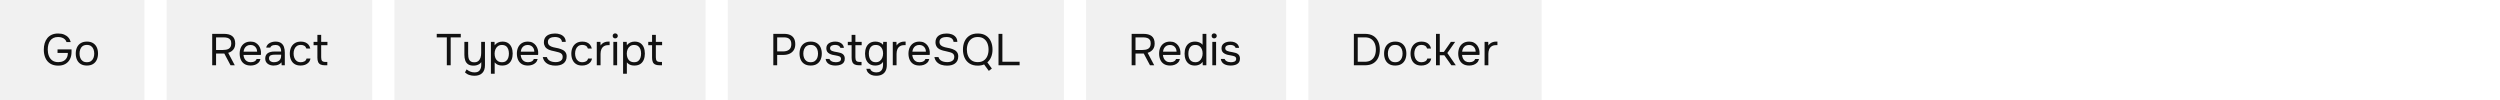
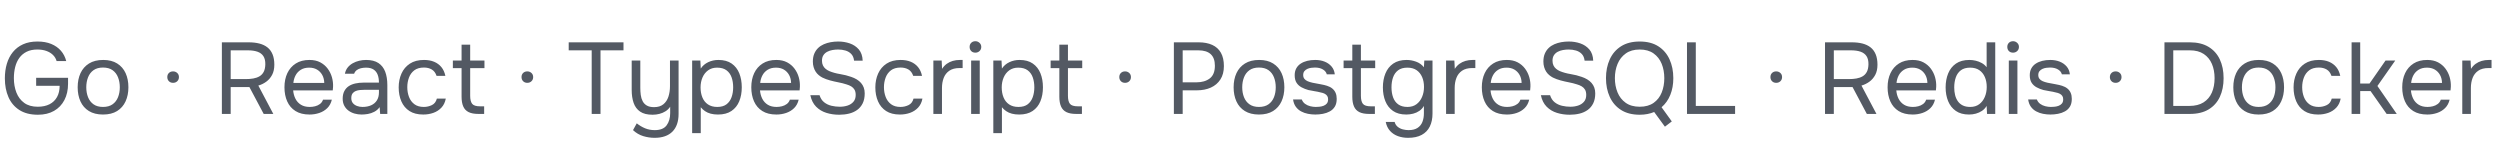
- <svg xmlns="http://www.w3.org/2000/svg" width="900" height="36" viewBox="0 0 900 36" role="img">
-   <rect x="0" width="52" height="36" fill="#F1F1F1" />
-   <path fill="#111111" d="M20.984 23.628Q19.224 23.628 18.064 22.884Q16.904 22.14 16.336 20.844Q15.768 19.548 15.768 17.884Q15.768 16.636 16.08 15.58Q16.392 14.524 17.032 13.732Q17.672 12.94 18.64 12.5Q19.608 12.06 20.92 12.06Q22.168 12.06 23.096 12.444Q24.024 12.828 24.624 13.516Q25.224 14.204 25.464 15.148H23.944Q23.784 14.588 23.368 14.18Q22.952 13.772 22.328 13.548Q21.704 13.324 20.904 13.324Q19.912 13.324 19.208 13.676Q18.504 14.028 18.056 14.644Q17.608 15.26 17.4 16.084Q17.192 16.908 17.192 17.852Q17.192 19.1 17.592 20.124Q17.992 21.148 18.824 21.756Q19.656 22.364 20.968 22.364Q22.056 22.364 22.824 21.972Q23.592 21.58 24.008 20.836Q24.424 20.092 24.424 19.052H20.712V17.788H25.752V18.732Q25.752 20.204 25.176 21.308Q24.6 22.412 23.536 23.02Q22.472 23.628 20.984 23.628ZM31.272 23.596Q29.944 23.596 29.048 23.044Q28.152 22.492 27.712 21.516Q27.272 20.54 27.272 19.292Q27.272 18.028 27.72 17.06Q28.168 16.092 29.064 15.532Q29.96 14.972 31.304 14.972Q32.632 14.972 33.52 15.532Q34.408 16.092 34.848 17.06Q35.288 18.028 35.288 19.292Q35.288 20.54 34.84 21.516Q34.392 22.492 33.504 23.044Q32.616 23.596 31.272 23.596ZM31.272 22.396Q32.2 22.396 32.784 21.98Q33.368 21.564 33.648 20.86Q33.928 20.156 33.928 19.292Q33.928 18.428 33.648 17.716Q33.368 17.004 32.784 16.588Q32.2 16.172 31.272 16.172Q30.36 16.172 29.776 16.588Q29.192 17.004 28.912 17.716Q28.632 18.428 28.632 19.292Q28.632 20.156 28.912 20.86Q29.192 21.564 29.776 21.98Q30.36 22.396 31.272 22.396Z" />
-   <rect x="60" width="74" height="36" fill="#F1F1F1" />
-   <path fill="#111111" d="M76.392 23.5V12.188H80.632Q81.576 12.188 82.32 12.38Q83.064 12.572 83.592 12.988Q84.12 13.404 84.4 14.084Q84.68 14.764 84.68 15.724Q84.68 16.668 84.328 17.332Q83.976 17.996 83.4 18.412Q82.824 18.828 82.152 19.02L84.52 23.5H83L80.744 19.26H77.784V23.5ZM77.784 17.996H80.184Q80.808 17.996 81.36 17.9Q81.912 17.804 82.336 17.556Q82.76 17.308 83 16.852Q83.24 16.396 83.256 15.676Q83.272 14.86 82.952 14.372Q82.632 13.884 82.008 13.668Q81.384 13.452 80.488 13.452H77.784ZM90.248 23.596Q88.904 23.596 88.024 23.044Q87.144 22.492 86.712 21.516Q86.28 20.54 86.28 19.292Q86.28 18.028 86.736 17.06Q87.192 16.092 88.072 15.532Q88.952 14.972 90.232 14.972Q91.224 14.972 91.936 15.348Q92.648 15.724 93.112 16.348Q93.576 16.972 93.784 17.716Q93.992 18.46 93.96 19.212Q93.944 19.356 93.936 19.5Q93.928 19.644 93.912 19.788H87.656Q87.72 20.524 88.024 21.116Q88.328 21.708 88.888 22.052Q89.448 22.396 90.28 22.396Q90.696 22.396 91.12 22.292Q91.544 22.188 91.888 21.932Q92.232 21.676 92.376 21.244H93.768Q93.576 22.06 93.048 22.58Q92.52 23.1 91.784 23.348Q91.048 23.596 90.248 23.596ZM92.568 18.604Q92.552 17.884 92.248 17.34Q91.944 16.796 91.424 16.492Q90.904 16.188 90.184 16.188Q89.4 16.188 88.864 16.524Q88.328 16.86 88.04 17.404Q87.752 17.948 87.688 18.604ZM98.472 23.596Q97.896 23.596 97.36 23.444Q96.824 23.292 96.4 22.98Q95.976 22.668 95.728 22.196Q95.48 21.724 95.48 21.1Q95.48 20.38 95.744 19.884Q96.008 19.388 96.456 19.1Q96.904 18.812 97.496 18.684Q98.088 18.556 98.728 18.556H101.208Q101.208 17.836 101.008 17.308Q100.808 16.78 100.36 16.484Q99.912 16.188 99.176 16.188Q98.728 16.188 98.344 16.284Q97.96 16.38 97.688 16.588Q97.416 16.796 97.288 17.148H95.832Q95.944 16.572 96.272 16.164Q96.6 15.756 97.072 15.492Q97.544 15.228 98.088 15.1Q98.632 14.972 99.176 14.972Q100.392 14.972 101.128 15.46Q101.864 15.948 102.2 16.836Q102.536 17.724 102.536 18.94V23.5H101.4L101.32 22.428Q100.968 22.908 100.472 23.164Q99.976 23.42 99.456 23.508Q98.936 23.596 98.472 23.596ZM98.6 22.396Q99.4 22.396 99.984 22.132Q100.568 21.868 100.888 21.356Q101.208 20.844 101.208 20.108V19.692H98.856Q98.568 19.692 98.216 19.724Q97.864 19.756 97.552 19.876Q97.24 19.996 97.04 20.26Q96.84 20.524 96.84 21.004Q96.84 21.484 97.088 21.788Q97.336 22.092 97.744 22.244Q98.152 22.396 98.6 22.396ZM108.2 23.596Q106.888 23.596 106.032 23.044Q105.176 22.492 104.752 21.516Q104.328 20.54 104.328 19.308Q104.328 18.108 104.768 17.124Q105.208 16.14 106.096 15.556Q106.984 14.972 108.328 14.972Q109.24 14.972 109.928 15.26Q110.616 15.548 111.072 16.1Q111.528 16.652 111.704 17.484H110.312Q110.072 16.78 109.552 16.476Q109.032 16.172 108.328 16.172Q107.368 16.172 106.792 16.612Q106.216 17.052 105.952 17.764Q105.688 18.476 105.688 19.276Q105.688 20.108 105.96 20.82Q106.232 21.532 106.808 21.964Q107.384 22.396 108.296 22.396Q108.968 22.396 109.568 22.108Q110.168 21.82 110.36 21.084H111.768Q111.608 21.948 111.08 22.508Q110.552 23.068 109.808 23.332Q109.064 23.596 108.2 23.596ZM116.92 23.5Q115.96 23.5 115.376 23.212Q114.792 22.924 114.528 22.316Q114.264 21.708 114.264 20.78V16.268H112.888V15.068H114.264V12.556H115.624V15.068H117.88V16.268H115.624V20.636Q115.624 21.5 115.936 21.9Q116.248 22.3 117.208 22.3H117.832V23.5Z" />
-   <rect x="142" width="112" height="36" fill="#F1F1F1" />
-   <path fill="#111111" d="M160.856 23.5V13.452H157.224V12.188H165.88V13.452H162.248V23.5ZM170.792 27.276Q169.88 27.276 168.992 27.004Q168.104 26.732 167.384 26.06L167.976 24.988Q168.6 25.484 169.296 25.772Q169.992 26.06 170.824 26.06Q172.136 26.06 172.696 25.3Q173.256 24.54 173.256 23.372V22.364Q172.968 22.796 172.528 23.076Q172.088 23.356 171.56 23.492Q171.032 23.628 170.472 23.628Q169.224 23.628 168.504 23.132Q167.784 22.636 167.48 21.756Q167.176 20.876 167.176 19.724V15.068H168.536V19.372Q168.536 19.948 168.608 20.5Q168.68 21.052 168.904 21.484Q169.128 21.916 169.56 22.172Q169.992 22.428 170.712 22.428Q171.624 22.428 172.176 21.98Q172.728 21.532 172.976 20.78Q173.224 20.028 173.224 19.116V15.068H174.584V23.5Q174.584 24.412 174.336 25.116Q174.088 25.82 173.608 26.3Q173.128 26.78 172.424 27.028Q171.72 27.276 170.792 27.276ZM176.728 26.54V15.068H178.024L178.088 16.332Q178.52 15.676 179.264 15.324Q180.008 14.972 180.872 14.972Q182.152 14.972 182.968 15.54Q183.784 16.108 184.176 17.084Q184.568 18.06 184.568 19.292Q184.568 20.524 184.168 21.5Q183.768 22.476 182.936 23.036Q182.104 23.596 180.808 23.596Q180.168 23.596 179.656 23.46Q179.144 23.324 178.76 23.06Q178.376 22.796 178.088 22.444V26.54ZM180.696 22.396Q181.624 22.396 182.168 21.972Q182.712 21.548 182.96 20.844Q183.208 20.14 183.208 19.292Q183.208 18.428 182.96 17.724Q182.712 17.02 182.152 16.604Q181.592 16.188 180.664 16.188Q179.832 16.188 179.248 16.612Q178.664 17.036 178.36 17.748Q178.056 18.46 178.056 19.308Q178.056 20.188 178.344 20.892Q178.632 21.596 179.224 21.996Q179.816 22.396 180.696 22.396ZM190.04 23.596Q188.696 23.596 187.816 23.044Q186.936 22.492 186.504 21.516Q186.072 20.54 186.072 19.292Q186.072 18.028 186.528 17.06Q186.984 16.092 187.864 15.532Q188.744 14.972 190.024 14.972Q191.016 14.972 191.728 15.348Q192.44 15.724 192.904 16.348Q193.368 16.972 193.576 17.716Q193.784 18.46 193.752 19.212Q193.736 19.356 193.728 19.5Q193.72 19.644 193.704 19.788H187.448Q187.512 20.524 187.816 21.116Q188.12 21.708 188.68 22.052Q189.24 22.396 190.072 22.396Q190.488 22.396 190.912 22.292Q191.336 22.188 191.68 21.932Q192.024 21.676 192.168 21.244H193.56Q193.368 22.06 192.84 22.58Q192.312 23.1 191.576 23.348Q190.84 23.596 190.04 23.596ZM192.36 18.604Q192.344 17.884 192.04 17.34Q191.736 16.796 191.216 16.492Q190.696 16.188 189.976 16.188Q189.192 16.188 188.656 16.524Q188.12 16.86 187.832 17.404Q187.544 17.948 187.48 18.604ZM199.96 23.628Q198.888 23.628 197.936 23.332Q196.984 23.036 196.312 22.356Q195.64 21.676 195.4 20.54H196.856Q197.08 21.26 197.584 21.66Q198.088 22.06 198.744 22.212Q199.4 22.364 200.056 22.364Q200.712 22.364 201.28 22.18Q201.848 21.996 202.208 21.58Q202.568 21.164 202.568 20.508Q202.568 19.996 202.384 19.676Q202.2 19.356 201.872 19.156Q201.544 18.956 201.096 18.828Q200.504 18.636 199.832 18.508Q199.16 18.38 198.512 18.204Q197.864 18.028 197.304 17.756Q197 17.596 196.72 17.364Q196.44 17.132 196.24 16.82Q196.04 16.508 195.92 16.108Q195.8 15.708 195.8 15.228Q195.8 14.508 196.024 13.98Q196.248 13.452 196.632 13.084Q197.016 12.716 197.528 12.492Q198.04 12.268 198.624 12.164Q199.208 12.06 199.8 12.06Q200.776 12.06 201.632 12.356Q202.488 12.652 203.056 13.308Q203.624 13.964 203.672 15.084H202.312Q202.232 14.412 201.864 14.028Q201.496 13.644 200.952 13.484Q200.408 13.324 199.8 13.324Q199.352 13.324 198.896 13.404Q198.44 13.484 198.064 13.684Q197.688 13.884 197.464 14.228Q197.24 14.572 197.24 15.1Q197.24 15.516 197.392 15.836Q197.544 16.156 197.808 16.372Q198.072 16.588 198.392 16.732Q199.16 17.052 200.096 17.204Q201.032 17.356 201.848 17.644Q202.328 17.804 202.728 18.044Q203.128 18.284 203.408 18.604Q203.688 18.924 203.84 19.332Q203.992 19.74 203.992 20.252Q203.992 21.18 203.672 21.828Q203.352 22.476 202.792 22.876Q202.232 23.276 201.504 23.452Q200.776 23.628 199.96 23.628ZM209.544 23.596Q208.232 23.596 207.376 23.044Q206.52 22.492 206.096 21.516Q205.672 20.54 205.672 19.308Q205.672 18.108 206.112 17.124Q206.552 16.14 207.44 15.556Q208.328 14.972 209.672 14.972Q210.584 14.972 211.272 15.26Q211.96 15.548 212.416 16.1Q212.872 16.652 213.048 17.484H211.656Q211.416 16.78 210.896 16.476Q210.376 16.172 209.672 16.172Q208.712 16.172 208.136 16.612Q207.56 17.052 207.296 17.764Q207.032 18.476 207.032 19.276Q207.032 20.108 207.304 20.82Q207.576 21.532 208.152 21.964Q208.728 22.396 209.64 22.396Q210.312 22.396 210.912 22.108Q211.512 21.82 211.704 21.084H213.112Q212.952 21.948 212.424 22.508Q211.896 23.068 211.152 23.332Q210.408 23.596 209.544 23.596ZM214.84 23.5V15.068H216.152L216.216 16.38Q216.536 15.884 216.96 15.58Q217.384 15.276 217.904 15.124Q218.424 14.972 219.032 14.972H219.464V16.252H218.968Q217.976 16.252 217.36 16.676Q216.744 17.1 216.472 17.812Q216.2 18.524 216.2 19.388V23.5ZM220.808 23.5V15.068H222.168V23.5ZM221.48 13.82Q221.064 13.82 220.816 13.564Q220.568 13.308 220.568 12.908Q220.568 12.508 220.824 12.26Q221.08 12.012 221.48 12.012Q221.848 12.012 222.128 12.268Q222.408 12.524 222.408 12.908Q222.408 13.308 222.136 13.564Q221.864 13.82 221.48 13.82ZM224.312 26.54V15.068H225.608L225.672 16.332Q226.104 15.676 226.848 15.324Q227.592 14.972 228.456 14.972Q229.736 14.972 230.552 15.54Q231.368 16.108 231.76 17.084Q232.152 18.06 232.152 19.292Q232.152 20.524 231.752 21.5Q231.352 22.476 230.52 23.036Q229.688 23.596 228.392 23.596Q227.752 23.596 227.24 23.46Q226.728 23.324 226.344 23.06Q225.96 22.796 225.672 22.444V26.54ZM228.28 22.396Q229.208 22.396 229.752 21.972Q230.296 21.548 230.544 20.844Q230.792 20.14 230.792 19.292Q230.792 18.428 230.544 17.724Q230.296 17.02 229.736 16.604Q229.176 16.188 228.248 16.188Q227.416 16.188 226.832 16.612Q226.248 17.036 225.944 17.748Q225.64 18.46 225.64 19.308Q225.64 20.188 225.928 20.892Q226.216 21.596 226.808 21.996Q227.4 22.396 228.28 22.396ZM237.4 23.5Q236.44 23.5 235.856 23.212Q235.272 22.924 235.008 22.316Q234.744 21.708 234.744 20.78V16.268H233.368V15.068H234.744V12.556H236.104V15.068H238.36V16.268H236.104V20.636Q236.104 21.5 236.416 21.9Q236.728 22.3 237.688 22.3H238.312V23.5Z" />
-   <rect x="262" width="121" height="36" fill="#F1F1F1" />
-   <path fill="#111111" d="M278.392 23.5V12.188H282.312Q283.56 12.188 284.456 12.596Q285.352 13.004 285.824 13.836Q286.296 14.668 286.296 15.948Q286.296 17.196 285.744 18.052Q285.192 18.908 284.232 19.34Q283.272 19.772 282.024 19.772H279.784V23.5ZM279.784 18.508H281.96Q283.256 18.508 284.064 17.892Q284.872 17.276 284.872 15.884Q284.872 14.668 284.216 14.06Q283.56 13.452 282.248 13.452H279.784ZM291.832 23.596Q290.504 23.596 289.608 23.044Q288.712 22.492 288.272 21.516Q287.832 20.54 287.832 19.292Q287.832 18.028 288.28 17.06Q288.728 16.092 289.624 15.532Q290.52 14.972 291.864 14.972Q293.192 14.972 294.08 15.532Q294.968 16.092 295.408 17.06Q295.848 18.028 295.848 19.292Q295.848 20.54 295.4 21.516Q294.952 22.492 294.064 23.044Q293.176 23.596 291.832 23.596ZM291.832 22.396Q292.76 22.396 293.344 21.98Q293.928 21.564 294.208 20.86Q294.488 20.156 294.488 19.292Q294.488 18.428 294.208 17.716Q293.928 17.004 293.344 16.588Q292.76 16.172 291.832 16.172Q290.92 16.172 290.336 16.588Q289.752 17.004 289.472 17.716Q289.192 18.428 289.192 19.292Q289.192 20.156 289.472 20.86Q289.752 21.564 290.336 21.98Q290.92 22.396 291.832 22.396ZM300.744 23.596Q300.168 23.596 299.584 23.484Q299 23.372 298.496 23.1Q297.992 22.828 297.656 22.364Q297.32 21.9 297.224 21.212H298.6Q298.76 21.644 299.12 21.908Q299.48 22.172 299.936 22.284Q300.392 22.396 300.808 22.396Q301.064 22.396 301.4 22.364Q301.736 22.332 302.048 22.212Q302.36 22.092 302.56 21.852Q302.76 21.612 302.76 21.18Q302.76 20.86 302.616 20.652Q302.472 20.444 302.216 20.308Q301.96 20.172 301.592 20.108Q301.112 19.98 300.616 19.908Q300.12 19.836 299.64 19.724Q299.064 19.564 298.568 19.3Q298.072 19.036 297.776 18.58Q297.48 18.124 297.48 17.388Q297.48 16.764 297.728 16.308Q297.976 15.852 298.424 15.556Q298.872 15.26 299.456 15.116Q300.04 14.972 300.712 14.972Q301.544 14.972 302.208 15.236Q302.872 15.5 303.304 16.004Q303.736 16.508 303.816 17.244H302.552Q302.44 16.78 301.944 16.476Q301.448 16.172 300.68 16.172Q300.424 16.172 300.104 16.212Q299.784 16.252 299.496 16.38Q299.208 16.508 299.016 16.74Q298.824 16.972 298.824 17.356Q298.824 17.708 299.008 17.948Q299.192 18.188 299.528 18.332Q299.864 18.476 300.296 18.572Q300.856 18.684 301.528 18.804Q302.2 18.924 302.584 19.052Q303.096 19.212 303.44 19.5Q303.784 19.788 303.952 20.188Q304.12 20.588 304.12 21.116Q304.12 21.868 303.824 22.348Q303.528 22.828 303.032 23.1Q302.536 23.372 301.936 23.484Q301.336 23.596 300.744 23.596ZM309.24 23.5Q308.28 23.5 307.696 23.212Q307.112 22.924 306.848 22.316Q306.584 21.708 306.584 20.78V16.268H305.208V15.068H306.584V12.556H307.944V15.068H310.2V16.268H307.944V20.636Q307.944 21.5 308.256 21.9Q308.568 22.3 309.528 22.3H310.152V23.5ZM315.4 27.276Q314.536 27.276 313.8 27.012Q313.064 26.748 312.552 26.188Q312.04 25.628 311.864 24.764H313.272Q313.4 25.244 313.752 25.532Q314.104 25.82 314.568 25.94Q315.032 26.06 315.48 26.06Q316.344 26.06 316.88 25.716Q317.416 25.372 317.656 24.772Q317.896 24.172 317.896 23.404V22.236Q317.624 22.716 317.176 23.02Q316.728 23.324 316.2 23.46Q315.672 23.596 315.112 23.596Q313.832 23.596 313.016 23.028Q312.2 22.46 311.808 21.492Q311.416 20.524 311.416 19.308Q311.416 18.092 311.816 17.108Q312.216 16.124 313.048 15.548Q313.88 14.972 315.176 14.972Q315.912 14.972 316.664 15.244Q317.416 15.516 317.896 16.124L317.96 15.068H319.256V23.436Q319.256 24.62 318.832 25.484Q318.408 26.348 317.552 26.812Q316.696 27.276 315.4 27.276ZM315.304 22.396Q316.152 22.396 316.728 21.964Q317.304 21.532 317.608 20.812Q317.912 20.092 317.912 19.244Q317.912 18.364 317.616 17.676Q317.32 16.988 316.744 16.588Q316.168 16.188 315.288 16.188Q314.376 16.188 313.824 16.604Q313.272 17.02 313.024 17.724Q312.776 18.428 312.776 19.292Q312.776 20.188 313.032 20.892Q313.288 21.596 313.848 21.996Q314.408 22.396 315.304 22.396ZM321.4 23.5V15.068H322.712L322.776 16.38Q323.096 15.884 323.52 15.58Q323.944 15.276 324.464 15.124Q324.984 14.972 325.592 14.972H326.024V16.252H325.528Q324.536 16.252 323.92 16.676Q323.304 17.1 323.032 17.812Q322.76 18.524 322.76 19.388V23.5ZM331.016 23.596Q329.672 23.596 328.792 23.044Q327.912 22.492 327.48 21.516Q327.048 20.54 327.048 19.292Q327.048 18.028 327.504 17.06Q327.96 16.092 328.84 15.532Q329.72 14.972 331 14.972Q331.992 14.972 332.704 15.348Q333.416 15.724 333.88 16.348Q334.344 16.972 334.552 17.716Q334.76 18.46 334.728 19.212Q334.712 19.356 334.704 19.5Q334.696 19.644 334.68 19.788H328.424Q328.488 20.524 328.792 21.116Q329.096 21.708 329.656 22.052Q330.216 22.396 331.048 22.396Q331.464 22.396 331.888 22.292Q332.312 22.188 332.656 21.932Q333 21.676 333.144 21.244H334.536Q334.344 22.06 333.816 22.58Q333.288 23.1 332.552 23.348Q331.816 23.596 331.016 23.596ZM333.336 18.604Q333.32 17.884 333.016 17.34Q332.712 16.796 332.192 16.492Q331.672 16.188 330.952 16.188Q330.168 16.188 329.632 16.524Q329.096 16.86 328.808 17.404Q328.52 17.948 328.456 18.604ZM340.936 23.628Q339.864 23.628 338.912 23.332Q337.96 23.036 337.288 22.356Q336.616 21.676 336.376 20.54H337.832Q338.056 21.26 338.56 21.66Q339.064 22.06 339.72 22.212Q340.376 22.364 341.032 22.364Q341.688 22.364 342.256 22.18Q342.824 21.996 343.184 21.58Q343.544 21.164 343.544 20.508Q343.544 19.996 343.36 19.676Q343.176 19.356 342.848 19.156Q342.52 18.956 342.072 18.828Q341.48 18.636 340.808 18.508Q340.136 18.38 339.488 18.204Q338.84 18.028 338.28 17.756Q337.976 17.596 337.696 17.364Q337.416 17.132 337.216 16.82Q337.016 16.508 336.896 16.108Q336.776 15.708 336.776 15.228Q336.776 14.508 337 13.98Q337.224 13.452 337.608 13.084Q337.992 12.716 338.504 12.492Q339.016 12.268 339.6 12.164Q340.184 12.06 340.776 12.06Q341.752 12.06 342.608 12.356Q343.464 12.652 344.032 13.308Q344.6 13.964 344.648 15.084H343.288Q343.208 14.412 342.84 14.028Q342.472 13.644 341.928 13.484Q341.384 13.324 340.776 13.324Q340.328 13.324 339.872 13.404Q339.416 13.484 339.04 13.684Q338.664 13.884 338.44 14.228Q338.216 14.572 338.216 15.1Q338.216 15.516 338.368 15.836Q338.52 16.156 338.784 16.372Q339.048 16.588 339.368 16.732Q340.136 17.052 341.072 17.204Q342.008 17.356 342.824 17.644Q343.304 17.804 343.704 18.044Q344.104 18.284 344.384 18.604Q344.664 18.924 344.816 19.332Q344.968 19.74 344.968 20.252Q344.968 21.18 344.648 21.828Q344.328 22.476 343.768 22.876Q343.208 23.276 342.48 23.452Q341.752 23.628 340.936 23.628ZM355.976 25.516 354.28 23.196Q353.784 23.404 353.216 23.516Q352.648 23.628 351.992 23.628Q350.232 23.628 349.048 22.876Q347.864 22.124 347.264 20.812Q346.664 19.5 346.664 17.852Q346.664 16.188 347.264 14.876Q347.864 13.564 349.048 12.812Q350.232 12.06 351.992 12.06Q353.752 12.06 354.928 12.812Q356.104 13.564 356.704 14.876Q357.304 16.188 357.304 17.852Q357.304 19.308 356.832 20.484Q356.36 21.66 355.448 22.444L357.064 24.684ZM351.992 22.364Q353.336 22.364 354.2 21.748Q355.064 21.132 355.472 20.108Q355.88 19.084 355.88 17.852Q355.88 16.604 355.464 15.58Q355.048 14.556 354.184 13.94Q353.32 13.324 351.992 13.324Q350.664 13.324 349.792 13.948Q348.92 14.572 348.496 15.596Q348.072 16.62 348.072 17.852Q348.072 19.068 348.488 20.092Q348.904 21.116 349.776 21.74Q350.648 22.364 351.992 22.364ZM359.464 23.5V12.188H360.856V22.236H367.064V23.5Z" />
-   <rect x="391" width="72" height="36" fill="#F1F1F1" />
-   <path fill="#111111" d="M407.392 23.5V12.188H411.632Q412.576 12.188 413.32 12.38Q414.064 12.572 414.592 12.988Q415.12 13.404 415.4 14.084Q415.68 14.764 415.68 15.724Q415.68 16.668 415.328 17.332Q414.976 17.996 414.4 18.412Q413.824 18.828 413.152 19.02L415.52 23.5H414L411.744 19.26H408.784V23.5ZM408.784 17.996H411.184Q411.808 17.996 412.36 17.9Q412.912 17.804 413.336 17.556Q413.76 17.308 414 16.852Q414.24 16.396 414.256 15.676Q414.272 14.86 413.952 14.372Q413.632 13.884 413.008 13.668Q412.384 13.452 411.488 13.452H408.784ZM421.248 23.596Q419.904 23.596 419.024 23.044Q418.144 22.492 417.712 21.516Q417.28 20.54 417.28 19.292Q417.28 18.028 417.736 17.06Q418.192 16.092 419.072 15.532Q419.952 14.972 421.232 14.972Q422.224 14.972 422.936 15.348Q423.648 15.724 424.112 16.348Q424.576 16.972 424.784 17.716Q424.992 18.46 424.96 19.212Q424.944 19.356 424.936 19.5Q424.928 19.644 424.912 19.788H418.656Q418.72 20.524 419.024 21.116Q419.328 21.708 419.888 22.052Q420.448 22.396 421.28 22.396Q421.696 22.396 422.12 22.292Q422.544 22.188 422.888 21.932Q423.232 21.676 423.376 21.244H424.768Q424.576 22.06 424.048 22.58Q423.52 23.1 422.784 23.348Q422.048 23.596 421.248 23.596ZM423.568 18.604Q423.552 17.884 423.248 17.34Q422.944 16.796 422.424 16.492Q421.904 16.188 421.184 16.188Q420.4 16.188 419.864 16.524Q419.328 16.86 419.04 17.404Q418.752 17.948 418.688 18.604ZM430.144 23.596Q428.88 23.596 428.064 23.028Q427.248 22.46 426.848 21.492Q426.448 20.524 426.448 19.308Q426.448 18.092 426.848 17.108Q427.248 16.124 428.08 15.548Q428.912 14.972 430.208 14.972Q430.704 14.972 431.208 15.092Q431.712 15.212 432.16 15.46Q432.608 15.708 432.928 16.124V12.188H434.288V23.5H432.992L432.928 22.236Q432.64 22.716 432.2 23.012Q431.76 23.308 431.232 23.452Q430.704 23.596 430.144 23.596ZM430.336 22.396Q431.184 22.396 431.76 21.964Q432.336 21.532 432.64 20.812Q432.944 20.092 432.944 19.244Q432.944 18.364 432.648 17.676Q432.352 16.988 431.776 16.588Q431.2 16.188 430.32 16.188Q429.408 16.188 428.856 16.604Q428.304 17.02 428.056 17.732Q427.808 18.444 427.808 19.324Q427.808 19.964 427.944 20.516Q428.08 21.068 428.376 21.492Q428.672 21.916 429.152 22.156Q429.632 22.396 430.336 22.396ZM436.432 23.5V15.068H437.792V23.5ZM437.104 13.82Q436.688 13.82 436.44 13.564Q436.192 13.308 436.192 12.908Q436.192 12.508 436.448 12.26Q436.704 12.012 437.104 12.012Q437.472 12.012 437.752 12.268Q438.032 12.524 438.032 12.908Q438.032 13.308 437.76 13.564Q437.488 13.82 437.104 13.82ZM443.008 23.596Q442.432 23.596 441.848 23.484Q441.264 23.372 440.76 23.1Q440.256 22.828 439.92 22.364Q439.584 21.9 439.488 21.212H440.864Q441.024 21.644 441.384 21.908Q441.744 22.172 442.2 22.284Q442.656 22.396 443.072 22.396Q443.328 22.396 443.664 22.364Q444 22.332 444.312 22.212Q444.624 22.092 444.824 21.852Q445.024 21.612 445.024 21.18Q445.024 20.86 444.88 20.652Q444.736 20.444 444.48 20.308Q444.224 20.172 443.856 20.108Q443.376 19.98 442.88 19.908Q442.384 19.836 441.904 19.724Q441.328 19.564 440.832 19.3Q440.336 19.036 440.04 18.58Q439.744 18.124 439.744 17.388Q439.744 16.764 439.992 16.308Q440.24 15.852 440.688 15.556Q441.136 15.26 441.72 15.116Q442.304 14.972 442.976 14.972Q443.808 14.972 444.472 15.236Q445.136 15.5 445.568 16.004Q446 16.508 446.08 17.244H444.816Q444.704 16.78 444.208 16.476Q443.712 16.172 442.944 16.172Q442.688 16.172 442.368 16.212Q442.048 16.252 441.76 16.38Q441.472 16.508 441.28 16.74Q441.088 16.972 441.088 17.356Q441.088 17.708 441.272 17.948Q441.456 18.188 441.792 18.332Q442.128 18.476 442.56 18.572Q443.12 18.684 443.792 18.804Q444.464 18.924 444.848 19.052Q445.36 19.212 445.704 19.5Q446.048 19.788 446.216 20.188Q446.384 20.588 446.384 21.116Q446.384 21.868 446.088 22.348Q445.792 22.828 445.296 23.1Q444.8 23.372 444.2 23.484Q443.6 23.596 443.008 23.596Z" />
-   <rect x="471" width="84" height="36" fill="#F1F1F1" />
-   <path fill="#111111" d="M487.392 23.5V12.188H491.408Q493.168 12.188 494.352 12.9Q495.536 13.612 496.136 14.884Q496.736 16.156 496.736 17.852Q496.736 19.532 496.144 20.804Q495.552 22.076 494.368 22.788Q493.184 23.5 491.408 23.5ZM488.784 22.236H491.312Q492.688 22.236 493.568 21.676Q494.448 21.116 494.88 20.132Q495.312 19.148 495.312 17.852Q495.312 16.588 494.888 15.596Q494.464 14.604 493.6 14.028Q492.736 13.452 491.392 13.452H488.784ZM502.272 23.596Q500.944 23.596 500.048 23.044Q499.152 22.492 498.712 21.516Q498.272 20.54 498.272 19.292Q498.272 18.028 498.72 17.06Q499.168 16.092 500.064 15.532Q500.96 14.972 502.304 14.972Q503.632 14.972 504.52 15.532Q505.408 16.092 505.848 17.06Q506.288 18.028 506.288 19.292Q506.288 20.54 505.84 21.516Q505.392 22.492 504.504 23.044Q503.616 23.596 502.272 23.596ZM502.272 22.396Q503.2 22.396 503.784 21.98Q504.368 21.564 504.648 20.86Q504.928 20.156 504.928 19.292Q504.928 18.428 504.648 17.716Q504.368 17.004 503.784 16.588Q503.2 16.172 502.272 16.172Q501.36 16.172 500.776 16.588Q500.192 17.004 499.912 17.716Q499.632 18.428 499.632 19.292Q499.632 20.156 499.912 20.86Q500.192 21.564 500.776 21.98Q501.36 22.396 502.272 22.396ZM511.664 23.596Q510.352 23.596 509.496 23.044Q508.64 22.492 508.216 21.516Q507.792 20.54 507.792 19.308Q507.792 18.108 508.232 17.124Q508.672 16.14 509.56 15.556Q510.448 14.972 511.792 14.972Q512.704 14.972 513.392 15.26Q514.08 15.548 514.536 16.1Q514.992 16.652 515.168 17.484H513.776Q513.536 16.78 513.016 16.476Q512.496 16.172 511.792 16.172Q510.832 16.172 510.256 16.612Q509.68 17.052 509.416 17.764Q509.152 18.476 509.152 19.276Q509.152 20.108 509.424 20.82Q509.696 21.532 510.272 21.964Q510.848 22.396 511.76 22.396Q512.432 22.396 513.032 22.108Q513.632 21.82 513.824 21.084H515.232Q515.072 21.948 514.544 22.508Q514.016 23.068 513.272 23.332Q512.528 23.596 511.664 23.596ZM516.96 23.5V12.188H518.32V18.7H519.792L522.32 15.068H523.856L521.04 19.084L524.096 23.5H522.496L519.952 19.884H518.32V23.5ZM528.928 23.596Q527.584 23.596 526.704 23.044Q525.824 22.492 525.392 21.516Q524.96 20.54 524.96 19.292Q524.96 18.028 525.416 17.06Q525.872 16.092 526.752 15.532Q527.632 14.972 528.912 14.972Q529.904 14.972 530.616 15.348Q531.328 15.724 531.792 16.348Q532.256 16.972 532.464 17.716Q532.672 18.46 532.64 19.212Q532.624 19.356 532.616 19.5Q532.608 19.644 532.592 19.788H526.336Q526.4 20.524 526.704 21.116Q527.008 21.708 527.568 22.052Q528.128 22.396 528.96 22.396Q529.376 22.396 529.8 22.292Q530.224 22.188 530.568 21.932Q530.912 21.676 531.056 21.244H532.448Q532.256 22.06 531.728 22.58Q531.2 23.1 530.464 23.348Q529.728 23.596 528.928 23.596ZM531.248 18.604Q531.232 17.884 530.928 17.34Q530.624 16.796 530.104 16.492Q529.584 16.188 528.864 16.188Q528.08 16.188 527.544 16.524Q527.008 16.86 526.72 17.404Q526.432 17.948 526.368 18.604ZM534.448 23.5V15.068H535.76L535.824 16.38Q536.144 15.884 536.568 15.58Q536.992 15.276 537.512 15.124Q538.032 14.972 538.64 14.972H539.072V16.252H538.576Q537.584 16.252 536.968 16.676Q536.352 17.1 536.08 17.812Q535.808 18.524 535.808 19.388V23.5Z" />
+ <svg xmlns="http://www.w3.org/2000/svg" width="395" height="24" viewBox="0 0 395 24" role="img">
+   <path fill="#535963" d="M5.984 18.128Q4.224 18.128 3.064 17.384Q1.904 16.64 1.336 15.344Q0.768 14.048 0.768 12.384Q0.768 11.136 1.08 10.08Q1.392 9.024 2.032 8.232Q2.672 7.44 3.64 7Q4.608 6.56 5.92 6.56Q7.168 6.56 8.096 6.944Q9.024 7.328 9.624 8.016Q10.224 8.704 10.464 9.648H8.944Q8.784 9.088 8.368 8.68Q7.952 8.272 7.328 8.048Q6.704 7.824 5.904 7.824Q4.912 7.824 4.208 8.176Q3.504 8.528 3.056 9.144Q2.608 9.76 2.4 10.584Q2.192 11.408 2.192 12.352Q2.192 13.6 2.592 14.624Q2.992 15.648 3.824 16.256Q4.656 16.864 5.968 16.864Q7.056 16.864 7.824 16.472Q8.592 16.08 9.008 15.336Q9.424 14.592 9.424 13.552H5.712V12.288H10.752V13.232Q10.752 14.704 10.176 15.808Q9.6 16.912 8.536 17.52Q7.472 18.128 5.984 18.128ZM16.272 18.096Q14.944 18.096 14.048 17.544Q13.152 16.992 12.712 16.016Q12.272 15.04 12.272 13.792Q12.272 12.528 12.72 11.56Q13.168 10.592 14.064 10.032Q14.96 9.472 16.304 9.472Q17.632 9.472 18.52 10.032Q19.408 10.592 19.848 11.56Q20.288 12.528 20.288 13.792Q20.288 15.04 19.84 16.016Q19.392 16.992 18.504 17.544Q17.616 18.096 16.272 18.096ZM16.272 16.896Q17.2 16.896 17.784 16.48Q18.368 16.064 18.648 15.36Q18.928 14.656 18.928 13.792Q18.928 12.928 18.648 12.216Q18.368 11.504 17.784 11.088Q17.2 10.672 16.272 10.672Q15.36 10.672 14.776 11.088Q14.192 11.504 13.912 12.216Q13.632 12.928 13.632 13.792Q13.632 14.656 13.912 15.36Q14.192 16.064 14.776 16.48Q15.36 16.896 16.272 16.896ZM27.344 13.088Q26.944 13.088 26.688 12.832Q26.432 12.576 26.432 12.176Q26.432 11.776 26.688 11.528Q26.944 11.28 27.344 11.28Q27.728 11.28 28 11.528Q28.272 11.776 28.272 12.176Q28.272 12.576 28.008 12.832Q27.744 13.088 27.344 13.088ZM35.056 18V6.688H39.296Q40.24 6.688 40.984 6.88Q41.728 7.072 42.256 7.488Q42.784 7.904 43.064 8.584Q43.344 9.264 43.344 10.224Q43.344 11.168 42.992 11.832Q42.64 12.496 42.064 12.912Q41.488 13.328 40.816 13.52L43.184 18H41.664L39.408 13.76H36.448V18ZM36.448 12.496H38.848Q39.472 12.496 40.024 12.4Q40.576 12.304 41 12.056Q41.424 11.808 41.664 11.352Q41.904 10.896 41.92 10.176Q41.936 9.36 41.616 8.872Q41.296 8.384 40.672 8.168Q40.048 7.952 39.152 7.952H36.448ZM48.912 18.096Q47.568 18.096 46.688 17.544Q45.808 16.992 45.376 16.016Q44.944 15.04 44.944 13.792Q44.944 12.528 45.4 11.56Q45.856 10.592 46.736 10.032Q47.616 9.472 48.896 9.472Q49.888 9.472 50.6 9.848Q51.312 10.224 51.776 10.848Q52.24 11.472 52.448 12.216Q52.656 12.96 52.624 13.712Q52.608 13.856 52.6 14Q52.592 14.144 52.576 14.288H46.32Q46.384 15.024 46.688 15.616Q46.992 16.208 47.552 16.552Q48.112 16.896 48.944 16.896Q49.36 16.896 49.784 16.792Q50.208 16.688 50.552 16.432Q50.896 16.176 51.04 15.744H52.432Q52.24 16.56 51.712 17.08Q51.184 17.6 50.448 17.848Q49.712 18.096 48.912 18.096ZM51.232 13.104Q51.216 12.384 50.912 11.84Q50.608 11.296 50.088 10.992Q49.568 10.688 48.848 10.688Q48.064 10.688 47.528 11.024Q46.992 11.36 46.704 11.904Q46.416 12.448 46.352 13.104ZM57.136 18.096Q56.56 18.096 56.024 17.944Q55.488 17.792 55.064 17.48Q54.64 17.168 54.392 16.696Q54.144 16.224 54.144 15.6Q54.144 14.88 54.408 14.384Q54.672 13.888 55.12 13.6Q55.568 13.312 56.16 13.184Q56.752 13.056 57.392 13.056H59.872Q59.872 12.336 59.672 11.808Q59.472 11.28 59.024 10.984Q58.576 10.688 57.84 10.688Q57.392 10.688 57.008 10.784Q56.624 10.88 56.352 11.088Q56.08 11.296 55.952 11.648H54.496Q54.608 11.072 54.936 10.664Q55.264 10.256 55.736 9.992Q56.208 9.728 56.752 9.6Q57.296 9.472 57.84 9.472Q59.056 9.472 59.792 9.96Q60.528 10.448 60.864 11.336Q61.2 12.224 61.2 13.44V18H60.064L59.984 16.928Q59.632 17.408 59.136 17.664Q58.64 17.92 58.12 18.008Q57.6 18.096 57.136 18.096ZM57.264 16.896Q58.064 16.896 58.648 16.632Q59.232 16.368 59.552 15.856Q59.872 15.344 59.872 14.608V14.192H57.52Q57.232 14.192 56.88 14.224Q56.528 14.256 56.216 14.376Q55.904 14.496 55.704 14.76Q55.504 15.024 55.504 15.504Q55.504 15.984 55.752 16.288Q56 16.592 56.408 16.744Q56.816 16.896 57.264 16.896ZM66.864 18.096Q65.552 18.096 64.696 17.544Q63.84 16.992 63.416 16.016Q62.992 15.04 62.992 13.808Q62.992 12.608 63.432 11.624Q63.872 10.64 64.76 10.056Q65.648 9.472 66.992 9.472Q67.904 9.472 68.592 9.76Q69.28 10.048 69.736 10.6Q70.192 11.152 70.368 11.984H68.976Q68.736 11.28 68.216 10.976Q67.696 10.672 66.992 10.672Q66.032 10.672 65.456 11.112Q64.88 11.552 64.616 12.264Q64.352 12.976 64.352 13.776Q64.352 14.608 64.624 15.32Q64.896 16.032 65.472 16.464Q66.048 16.896 66.96 16.896Q67.632 16.896 68.232 16.608Q68.832 16.32 69.024 15.584H70.432Q70.272 16.448 69.744 17.008Q69.216 17.568 68.472 17.832Q67.728 18.096 66.864 18.096ZM75.584 18Q74.624 18 74.04 17.712Q73.456 17.424 73.192 16.816Q72.928 16.208 72.928 15.28V10.768H71.552V9.568H72.928V7.056H74.288V9.568H76.544V10.768H74.288V15.136Q74.288 16 74.6 16.4Q74.912 16.8 75.872 16.8H76.496V18ZM83.312 13.088Q82.912 13.088 82.656 12.832Q82.4 12.576 82.4 12.176Q82.4 11.776 82.656 11.528Q82.912 11.28 83.312 11.28Q83.696 11.28 83.968 11.528Q84.24 11.776 84.24 12.176Q84.24 12.576 83.976 12.832Q83.712 13.088 83.312 13.088ZM93.488 18V7.952H89.856V6.688H98.512V7.952H94.88V18ZM103.424 21.776Q102.512 21.776 101.624 21.504Q100.736 21.232 100.016 20.56L100.608 19.488Q101.232 19.984 101.928 20.272Q102.624 20.56 103.456 20.56Q104.768 20.56 105.328 19.8Q105.888 19.04 105.888 17.872V16.864Q105.6 17.296 105.16 17.576Q104.72 17.856 104.192 17.992Q103.664 18.128 103.104 18.128Q101.856 18.128 101.136 17.632Q100.416 17.136 100.112 16.256Q99.808 15.376 99.808 14.224V9.568H101.168V13.872Q101.168 14.448 101.24 15Q101.312 15.552 101.536 15.984Q101.76 16.416 102.192 16.672Q102.624 16.928 103.344 16.928Q104.256 16.928 104.808 16.48Q105.36 16.032 105.608 15.28Q105.856 14.528 105.856 13.616V9.568H107.216V18Q107.216 18.912 106.968 19.616Q106.72 20.32 106.24 20.8Q105.76 21.28 105.056 21.528Q104.352 21.776 103.424 21.776ZM109.36 21.04V9.568H110.656L110.72 10.832Q111.152 10.176 111.896 9.824Q112.64 9.472 113.504 9.472Q114.784 9.472 115.6 10.04Q116.416 10.608 116.808 11.584Q117.2 12.56 117.2 13.792Q117.2 15.024 116.8 16Q116.4 16.976 115.568 17.536Q114.736 18.096 113.44 18.096Q112.8 18.096 112.288 17.96Q111.776 17.824 111.392 17.56Q111.008 17.296 110.72 16.944V21.04ZM113.328 16.896Q114.256 16.896 114.8 16.472Q115.344 16.048 115.592 15.344Q115.84 14.64 115.84 13.792Q115.84 12.928 115.592 12.224Q115.344 11.52 114.784 11.104Q114.224 10.688 113.296 10.688Q112.464 10.688 111.88 11.112Q111.296 11.536 110.992 12.248Q110.688 12.96 110.688 13.808Q110.688 14.688 110.976 15.392Q111.264 16.096 111.856 16.496Q112.448 16.896 113.328 16.896ZM122.672 18.096Q121.328 18.096 120.448 17.544Q119.568 16.992 119.136 16.016Q118.704 15.04 118.704 13.792Q118.704 12.528 119.16 11.56Q119.616 10.592 120.496 10.032Q121.376 9.472 122.656 9.472Q123.648 9.472 124.36 9.848Q125.072 10.224 125.536 10.848Q126 11.472 126.208 12.216Q126.416 12.96 126.384 13.712Q126.368 13.856 126.36 14Q126.352 14.144 126.336 14.288H120.08Q120.144 15.024 120.448 15.616Q120.752 16.208 121.312 16.552Q121.872 16.896 122.704 16.896Q123.12 16.896 123.544 16.792Q123.968 16.688 124.312 16.432Q124.656 16.176 124.8 15.744H126.192Q126 16.56 125.472 17.08Q124.944 17.6 124.208 17.848Q123.472 18.096 122.672 18.096ZM124.992 13.104Q124.976 12.384 124.672 11.84Q124.368 11.296 123.848 10.992Q123.328 10.688 122.608 10.688Q121.824 10.688 121.288 11.024Q120.752 11.36 120.464 11.904Q120.176 12.448 120.112 13.104ZM132.592 18.128Q131.52 18.128 130.568 17.832Q129.616 17.536 128.944 16.856Q128.272 16.176 128.032 15.04H129.488Q129.712 15.76 130.216 16.16Q130.72 16.56 131.376 16.712Q132.032 16.864 132.688 16.864Q133.344 16.864 133.912 16.68Q134.48 16.496 134.84 16.08Q135.2 15.664 135.2 15.008Q135.2 14.496 135.016 14.176Q134.832 13.856 134.504 13.656Q134.176 13.456 133.728 13.328Q133.136 13.136 132.464 13.008Q131.792 12.88 131.144 12.704Q130.496 12.528 129.936 12.256Q129.632 12.096 129.352 11.864Q129.072 11.632 128.872 11.32Q128.672 11.008 128.552 10.608Q128.432 10.208 128.432 9.728Q128.432 9.008 128.656 8.48Q128.88 7.952 129.264 7.584Q129.648 7.216 130.16 6.992Q130.672 6.768 131.256 6.664Q131.84 6.56 132.432 6.56Q133.408 6.56 134.264 6.856Q135.12 7.152 135.688 7.808Q136.256 8.464 136.304 9.584H134.944Q134.864 8.912 134.496 8.528Q134.128 8.144 133.584 7.984Q133.04 7.824 132.432 7.824Q131.984 7.824 131.528 7.904Q131.072 7.984 130.696 8.184Q130.32 8.384 130.096 8.728Q129.872 9.072 129.872 9.6Q129.872 10.016 130.024 10.336Q130.176 10.656 130.44 10.872Q130.704 11.088 131.024 11.232Q131.792 11.552 132.728 11.704Q133.664 11.856 134.48 12.144Q134.96 12.304 135.36 12.544Q135.76 12.784 136.04 13.104Q136.32 13.424 136.472 13.832Q136.624 14.24 136.624 14.752Q136.624 15.68 136.304 16.328Q135.984 16.976 135.424 17.376Q134.864 17.776 134.136 17.952Q133.408 18.128 132.592 18.128ZM142.176 18.096Q140.864 18.096 140.008 17.544Q139.152 16.992 138.728 16.016Q138.304 15.04 138.304 13.808Q138.304 12.608 138.744 11.624Q139.184 10.64 140.072 10.056Q140.96 9.472 142.304 9.472Q143.216 9.472 143.904 9.76Q144.592 10.048 145.048 10.6Q145.504 11.152 145.68 11.984H144.288Q144.048 11.28 143.528 10.976Q143.008 10.672 142.304 10.672Q141.344 10.672 140.768 11.112Q140.192 11.552 139.928 12.264Q139.664 12.976 139.664 13.776Q139.664 14.608 139.936 15.32Q140.208 16.032 140.784 16.464Q141.36 16.896 142.272 16.896Q142.944 16.896 143.544 16.608Q144.144 16.32 144.336 15.584H145.744Q145.584 16.448 145.056 17.008Q144.528 17.568 143.784 17.832Q143.04 18.096 142.176 18.096ZM147.472 18V9.568H148.784L148.848 10.88Q149.168 10.384 149.592 10.08Q150.016 9.776 150.536 9.624Q151.056 9.472 151.664 9.472H152.096V10.752H151.6Q150.608 10.752 149.992 11.176Q149.376 11.6 149.104 12.312Q148.832 13.024 148.832 13.888V18ZM153.44 18V9.568H154.8V18ZM154.112 8.32Q153.696 8.32 153.448 8.064Q153.2 7.808 153.2 7.408Q153.2 7.008 153.456 6.76Q153.712 6.512 154.112 6.512Q154.48 6.512 154.76 6.768Q155.04 7.024 155.04 7.408Q155.04 7.808 154.768 8.064Q154.496 8.32 154.112 8.32ZM156.944 21.04V9.568H158.24L158.304 10.832Q158.736 10.176 159.48 9.824Q160.224 9.472 161.088 9.472Q162.368 9.472 163.184 10.04Q164 10.608 164.392 11.584Q164.784 12.56 164.784 13.792Q164.784 15.024 164.384 16Q163.984 16.976 163.152 17.536Q162.32 18.096 161.024 18.096Q160.384 18.096 159.872 17.96Q159.36 17.824 158.976 17.56Q158.592 17.296 158.304 16.944V21.04ZM160.912 16.896Q161.84 16.896 162.384 16.472Q162.928 16.048 163.176 15.344Q163.424 14.64 163.424 13.792Q163.424 12.928 163.176 12.224Q162.928 11.52 162.368 11.104Q161.808 10.688 160.88 10.688Q160.048 10.688 159.464 11.112Q158.88 11.536 158.576 12.248Q158.272 12.96 158.272 13.808Q158.272 14.688 158.56 15.392Q158.848 16.096 159.44 16.496Q160.032 16.896 160.912 16.896ZM170.032 18Q169.072 18 168.488 17.712Q167.904 17.424 167.64 16.816Q167.376 16.208 167.376 15.28V10.768H166V9.568H167.376V7.056H168.736V9.568H170.992V10.768H168.736V15.136Q168.736 16 169.048 16.4Q169.36 16.8 170.32 16.8H170.944V18ZM177.76 13.088Q177.36 13.088 177.104 12.832Q176.848 12.576 176.848 12.176Q176.848 11.776 177.104 11.528Q177.36 11.28 177.76 11.28Q178.144 11.28 178.416 11.528Q178.688 11.776 178.688 12.176Q178.688 12.576 178.424 12.832Q178.16 13.088 177.76 13.088ZM185.472 18V6.688H189.392Q190.64 6.688 191.536 7.096Q192.432 7.504 192.904 8.336Q193.376 9.168 193.376 10.448Q193.376 11.696 192.824 12.552Q192.272 13.408 191.312 13.84Q190.352 14.272 189.104 14.272H186.864V18ZM186.864 13.008H189.04Q190.336 13.008 191.144 12.392Q191.952 11.776 191.952 10.384Q191.952 9.168 191.296 8.56Q190.64 7.952 189.328 7.952H186.864ZM198.912 18.096Q197.584 18.096 196.688 17.544Q195.792 16.992 195.352 16.016Q194.912 15.04 194.912 13.792Q194.912 12.528 195.36 11.56Q195.808 10.592 196.704 10.032Q197.6 9.472 198.944 9.472Q200.272 9.472 201.16 10.032Q202.048 10.592 202.488 11.56Q202.928 12.528 202.928 13.792Q202.928 15.04 202.48 16.016Q202.032 16.992 201.144 17.544Q200.256 18.096 198.912 18.096ZM198.912 16.896Q199.84 16.896 200.424 16.48Q201.008 16.064 201.288 15.36Q201.568 14.656 201.568 13.792Q201.568 12.928 201.288 12.216Q201.008 11.504 200.424 11.088Q199.84 10.672 198.912 10.672Q198 10.672 197.416 11.088Q196.832 11.504 196.552 12.216Q196.272 12.928 196.272 13.792Q196.272 14.656 196.552 15.36Q196.832 16.064 197.416 16.48Q198 16.896 198.912 16.896ZM207.824 18.096Q207.248 18.096 206.664 17.984Q206.08 17.872 205.576 17.6Q205.072 17.328 204.736 16.864Q204.4 16.4 204.304 15.712H205.68Q205.84 16.144 206.2 16.408Q206.56 16.672 207.016 16.784Q207.472 16.896 207.888 16.896Q208.144 16.896 208.48 16.864Q208.816 16.832 209.128 16.712Q209.44 16.592 209.64 16.352Q209.84 16.112 209.84 15.68Q209.84 15.36 209.696 15.152Q209.552 14.944 209.296 14.808Q209.04 14.672 208.672 14.608Q208.192 14.48 207.696 14.408Q207.2 14.336 206.72 14.224Q206.144 14.064 205.648 13.8Q205.152 13.536 204.856 13.08Q204.56 12.624 204.56 11.888Q204.56 11.264 204.808 10.808Q205.056 10.352 205.504 10.056Q205.952 9.76 206.536 9.616Q207.12 9.472 207.792 9.472Q208.624 9.472 209.288 9.736Q209.952 10 210.384 10.504Q210.816 11.008 210.896 11.744H209.632Q209.52 11.28 209.024 10.976Q208.528 10.672 207.76 10.672Q207.504 10.672 207.184 10.712Q206.864 10.752 206.576 10.88Q206.288 11.008 206.096 11.24Q205.904 11.472 205.904 11.856Q205.904 12.208 206.088 12.448Q206.272 12.688 206.608 12.832Q206.944 12.976 207.376 13.072Q207.936 13.184 208.608 13.304Q209.28 13.424 209.664 13.552Q210.176 13.712 210.52 14Q210.864 14.288 211.032 14.688Q211.2 15.088 211.2 15.616Q211.2 16.368 210.904 16.848Q210.608 17.328 210.112 17.6Q209.616 17.872 209.016 17.984Q208.416 18.096 207.824 18.096ZM216.32 18Q215.36 18 214.776 17.712Q214.192 17.424 213.928 16.816Q213.664 16.208 213.664 15.28V10.768H212.288V9.568H213.664V7.056H215.024V9.568H217.28V10.768H215.024V15.136Q215.024 16 215.336 16.4Q215.648 16.8 216.608 16.8H217.232V18ZM222.48 21.776Q221.616 21.776 220.88 21.512Q220.144 21.248 219.632 20.688Q219.12 20.128 218.944 19.264H220.352Q220.48 19.744 220.832 20.032Q221.184 20.32 221.648 20.44Q222.112 20.56 222.56 20.56Q223.424 20.56 223.96 20.216Q224.496 19.872 224.736 19.272Q224.976 18.672 224.976 17.904V16.736Q224.704 17.216 224.256 17.52Q223.808 17.824 223.28 17.96Q222.752 18.096 222.192 18.096Q220.912 18.096 220.096 17.528Q219.28 16.96 218.888 15.992Q218.496 15.024 218.496 13.808Q218.496 12.592 218.896 11.608Q219.296 10.624 220.128 10.048Q220.96 9.472 222.256 9.472Q222.992 9.472 223.744 9.744Q224.496 10.016 224.976 10.624L225.04 9.568H226.336V17.936Q226.336 19.12 225.912 19.984Q225.488 20.848 224.632 21.312Q223.776 21.776 222.48 21.776ZM222.384 16.896Q223.232 16.896 223.808 16.464Q224.384 16.032 224.688 15.312Q224.992 14.592 224.992 13.744Q224.992 12.864 224.696 12.176Q224.4 11.488 223.824 11.088Q223.248 10.688 222.368 10.688Q221.456 10.688 220.904 11.104Q220.352 11.52 220.104 12.224Q219.856 12.928 219.856 13.792Q219.856 14.688 220.112 15.392Q220.368 16.096 220.928 16.496Q221.488 16.896 222.384 16.896ZM228.48 18V9.568H229.792L229.856 10.88Q230.176 10.384 230.6 10.08Q231.024 9.776 231.544 9.624Q232.064 9.472 232.672 9.472H233.104V10.752H232.608Q231.616 10.752 231 11.176Q230.384 11.6 230.112 12.312Q229.84 13.024 229.84 13.888V18ZM238.096 18.096Q236.752 18.096 235.872 17.544Q234.992 16.992 234.56 16.016Q234.128 15.04 234.128 13.792Q234.128 12.528 234.584 11.56Q235.04 10.592 235.92 10.032Q236.8 9.472 238.08 9.472Q239.072 9.472 239.784 9.848Q240.496 10.224 240.96 10.848Q241.424 11.472 241.632 12.216Q241.84 12.96 241.808 13.712Q241.792 13.856 241.784 14Q241.776 14.144 241.76 14.288H235.504Q235.568 15.024 235.872 15.616Q236.176 16.208 236.736 16.552Q237.296 16.896 238.128 16.896Q238.544 16.896 238.968 16.792Q239.392 16.688 239.736 16.432Q240.08 16.176 240.224 15.744H241.616Q241.424 16.56 240.896 17.08Q240.368 17.6 239.632 17.848Q238.896 18.096 238.096 18.096ZM240.416 13.104Q240.4 12.384 240.096 11.84Q239.792 11.296 239.272 10.992Q238.752 10.688 238.032 10.688Q237.248 10.688 236.712 11.024Q236.176 11.36 235.888 11.904Q235.6 12.448 235.536 13.104ZM248.016 18.128Q246.944 18.128 245.992 17.832Q245.04 17.536 244.368 16.856Q243.696 16.176 243.456 15.04H244.912Q245.136 15.76 245.64 16.16Q246.144 16.56 246.8 16.712Q247.456 16.864 248.112 16.864Q248.768 16.864 249.336 16.68Q249.904 16.496 250.264 16.08Q250.624 15.664 250.624 15.008Q250.624 14.496 250.44 14.176Q250.256 13.856 249.928 13.656Q249.6 13.456 249.152 13.328Q248.56 13.136 247.888 13.008Q247.216 12.88 246.568 12.704Q245.92 12.528 245.36 12.256Q245.056 12.096 244.776 11.864Q244.496 11.632 244.296 11.32Q244.096 11.008 243.976 10.608Q243.856 10.208 243.856 9.728Q243.856 9.008 244.08 8.48Q244.304 7.952 244.688 7.584Q245.072 7.216 245.584 6.992Q246.096 6.768 246.68 6.664Q247.264 6.56 247.856 6.56Q248.832 6.56 249.688 6.856Q250.544 7.152 251.112 7.808Q251.68 8.464 251.728 9.584H250.368Q250.288 8.912 249.92 8.528Q249.552 8.144 249.008 7.984Q248.464 7.824 247.856 7.824Q247.408 7.824 246.952 7.904Q246.496 7.984 246.12 8.184Q245.744 8.384 245.52 8.728Q245.296 9.072 245.296 9.6Q245.296 10.016 245.448 10.336Q245.6 10.656 245.864 10.872Q246.128 11.088 246.448 11.232Q247.216 11.552 248.152 11.704Q249.088 11.856 249.904 12.144Q250.384 12.304 250.784 12.544Q251.184 12.784 251.464 13.104Q251.744 13.424 251.896 13.832Q252.048 14.24 252.048 14.752Q252.048 15.68 251.728 16.328Q251.408 16.976 250.848 17.376Q250.288 17.776 249.56 17.952Q248.832 18.128 248.016 18.128ZM263.056 20.016 261.36 17.696Q260.864 17.904 260.296 18.016Q259.728 18.128 259.072 18.128Q257.312 18.128 256.128 17.376Q254.944 16.624 254.344 15.312Q253.744 14 253.744 12.352Q253.744 10.688 254.344 9.376Q254.944 8.064 256.128 7.312Q257.312 6.56 259.072 6.56Q260.832 6.56 262.008 7.312Q263.184 8.064 263.784 9.376Q264.384 10.688 264.384 12.352Q264.384 13.808 263.912 14.984Q263.44 16.16 262.528 16.944L264.144 19.184ZM259.072 16.864Q260.416 16.864 261.28 16.248Q262.144 15.632 262.552 14.608Q262.96 13.584 262.96 12.352Q262.96 11.104 262.544 10.08Q262.128 9.056 261.264 8.44Q260.4 7.824 259.072 7.824Q257.744 7.824 256.872 8.448Q256 9.072 255.576 10.096Q255.152 11.12 255.152 12.352Q255.152 13.568 255.568 14.592Q255.984 15.616 256.856 16.24Q257.728 16.864 259.072 16.864ZM266.544 18V6.688H267.936V16.736H274.144V18ZM280.64 13.088Q280.24 13.088 279.984 12.832Q279.728 12.576 279.728 12.176Q279.728 11.776 279.984 11.528Q280.24 11.28 280.64 11.28Q281.024 11.28 281.296 11.528Q281.568 11.776 281.568 12.176Q281.568 12.576 281.304 12.832Q281.04 13.088 280.64 13.088ZM288.352 18V6.688H292.592Q293.536 6.688 294.28 6.88Q295.024 7.072 295.552 7.488Q296.08 7.904 296.36 8.584Q296.64 9.264 296.64 10.224Q296.64 11.168 296.288 11.832Q295.936 12.496 295.36 12.912Q294.784 13.328 294.112 13.52L296.48 18H294.96L292.704 13.76H289.744V18ZM289.744 12.496H292.144Q292.768 12.496 293.32 12.4Q293.872 12.304 294.296 12.056Q294.72 11.808 294.96 11.352Q295.2 10.896 295.216 10.176Q295.232 9.36 294.912 8.872Q294.592 8.384 293.968 8.168Q293.344 7.952 292.448 7.952H289.744ZM302.208 18.096Q300.864 18.096 299.984 17.544Q299.104 16.992 298.672 16.016Q298.24 15.04 298.24 13.792Q298.24 12.528 298.696 11.56Q299.152 10.592 300.032 10.032Q300.912 9.472 302.192 9.472Q303.184 9.472 303.896 9.848Q304.608 10.224 305.072 10.848Q305.536 11.472 305.744 12.216Q305.952 12.96 305.92 13.712Q305.904 13.856 305.896 14Q305.888 14.144 305.872 14.288H299.616Q299.68 15.024 299.984 15.616Q300.288 16.208 300.848 16.552Q301.408 16.896 302.24 16.896Q302.656 16.896 303.08 16.792Q303.504 16.688 303.848 16.432Q304.192 16.176 304.336 15.744H305.728Q305.536 16.56 305.008 17.08Q304.48 17.6 303.744 17.848Q303.008 18.096 302.208 18.096ZM304.528 13.104Q304.512 12.384 304.208 11.84Q303.904 11.296 303.384 10.992Q302.864 10.688 302.144 10.688Q301.36 10.688 300.824 11.024Q300.288 11.36 300 11.904Q299.712 12.448 299.648 13.104ZM311.104 18.096Q309.84 18.096 309.024 17.528Q308.208 16.96 307.808 15.992Q307.408 15.024 307.408 13.808Q307.408 12.592 307.808 11.608Q308.208 10.624 309.04 10.048Q309.872 9.472 311.168 9.472Q311.664 9.472 312.168 9.592Q312.672 9.712 313.12 9.96Q313.568 10.208 313.888 10.624V6.688H315.248V18H313.952L313.888 16.736Q313.6 17.216 313.16 17.512Q312.72 17.808 312.192 17.952Q311.664 18.096 311.104 18.096ZM311.296 16.896Q312.144 16.896 312.72 16.464Q313.296 16.032 313.6 15.312Q313.904 14.592 313.904 13.744Q313.904 12.864 313.608 12.176Q313.312 11.488 312.736 11.088Q312.16 10.688 311.28 10.688Q310.368 10.688 309.816 11.104Q309.264 11.52 309.016 12.232Q308.768 12.944 308.768 13.824Q308.768 14.464 308.904 15.016Q309.04 15.568 309.336 15.992Q309.632 16.416 310.112 16.656Q310.592 16.896 311.296 16.896ZM317.392 18V9.568H318.752V18ZM318.064 8.32Q317.648 8.32 317.4 8.064Q317.152 7.808 317.152 7.408Q317.152 7.008 317.408 6.76Q317.664 6.512 318.064 6.512Q318.432 6.512 318.712 6.768Q318.992 7.024 318.992 7.408Q318.992 7.808 318.72 8.064Q318.448 8.32 318.064 8.32ZM323.968 18.096Q323.392 18.096 322.808 17.984Q322.224 17.872 321.72 17.6Q321.216 17.328 320.88 16.864Q320.544 16.4 320.448 15.712H321.824Q321.984 16.144 322.344 16.408Q322.704 16.672 323.16 16.784Q323.616 16.896 324.032 16.896Q324.288 16.896 324.624 16.864Q324.96 16.832 325.272 16.712Q325.584 16.592 325.784 16.352Q325.984 16.112 325.984 15.68Q325.984 15.36 325.84 15.152Q325.696 14.944 325.44 14.808Q325.184 14.672 324.816 14.608Q324.336 14.48 323.84 14.408Q323.344 14.336 322.864 14.224Q322.288 14.064 321.792 13.8Q321.296 13.536 321 13.08Q320.704 12.624 320.704 11.888Q320.704 11.264 320.952 10.808Q321.2 10.352 321.648 10.056Q322.096 9.76 322.68 9.616Q323.264 9.472 323.936 9.472Q324.768 9.472 325.432 9.736Q326.096 10 326.528 10.504Q326.96 11.008 327.04 11.744H325.776Q325.664 11.28 325.168 10.976Q324.672 10.672 323.904 10.672Q323.648 10.672 323.328 10.712Q323.008 10.752 322.72 10.88Q322.432 11.008 322.24 11.24Q322.048 11.472 322.048 11.856Q322.048 12.208 322.232 12.448Q322.416 12.688 322.752 12.832Q323.088 12.976 323.52 13.072Q324.08 13.184 324.752 13.304Q325.424 13.424 325.808 13.552Q326.32 13.712 326.664 14Q327.008 14.288 327.176 14.688Q327.344 15.088 327.344 15.616Q327.344 16.368 327.048 16.848Q326.752 17.328 326.256 17.6Q325.76 17.872 325.16 17.984Q324.56 18.096 323.968 18.096ZM334.272 13.088Q333.872 13.088 333.616 12.832Q333.36 12.576 333.36 12.176Q333.36 11.776 333.616 11.528Q333.872 11.28 334.272 11.28Q334.656 11.28 334.928 11.528Q335.2 11.776 335.2 12.176Q335.2 12.576 334.936 12.832Q334.672 13.088 334.272 13.088ZM341.984 18V6.688H346Q347.76 6.688 348.944 7.4Q350.128 8.112 350.728 9.384Q351.328 10.656 351.328 12.352Q351.328 14.032 350.736 15.304Q350.144 16.576 348.96 17.288Q347.776 18 346 18ZM343.376 16.736H345.904Q347.28 16.736 348.16 16.176Q349.04 15.616 349.472 14.632Q349.904 13.648 349.904 12.352Q349.904 11.088 349.48 10.096Q349.056 9.104 348.192 8.528Q347.328 7.952 345.984 7.952H343.376ZM356.864 18.096Q355.536 18.096 354.64 17.544Q353.744 16.992 353.304 16.016Q352.864 15.04 352.864 13.792Q352.864 12.528 353.312 11.56Q353.76 10.592 354.656 10.032Q355.552 9.472 356.896 9.472Q358.224 9.472 359.112 10.032Q360 10.592 360.44 11.56Q360.88 12.528 360.88 13.792Q360.88 15.04 360.432 16.016Q359.984 16.992 359.096 17.544Q358.208 18.096 356.864 18.096ZM356.864 16.896Q357.792 16.896 358.376 16.48Q358.96 16.064 359.24 15.36Q359.52 14.656 359.52 13.792Q359.52 12.928 359.24 12.216Q358.96 11.504 358.376 11.088Q357.792 10.672 356.864 10.672Q355.952 10.672 355.368 11.088Q354.784 11.504 354.504 12.216Q354.224 12.928 354.224 13.792Q354.224 14.656 354.504 15.36Q354.784 16.064 355.368 16.48Q355.952 16.896 356.864 16.896ZM366.256 18.096Q364.944 18.096 364.088 17.544Q363.232 16.992 362.808 16.016Q362.384 15.04 362.384 13.808Q362.384 12.608 362.824 11.624Q363.264 10.64 364.152 10.056Q365.04 9.472 366.384 9.472Q367.296 9.472 367.984 9.76Q368.672 10.048 369.128 10.6Q369.584 11.152 369.76 11.984H368.368Q368.128 11.28 367.608 10.976Q367.088 10.672 366.384 10.672Q365.424 10.672 364.848 11.112Q364.272 11.552 364.008 12.264Q363.744 12.976 363.744 13.776Q363.744 14.608 364.016 15.32Q364.288 16.032 364.864 16.464Q365.44 16.896 366.352 16.896Q367.024 16.896 367.624 16.608Q368.224 16.32 368.416 15.584H369.824Q369.664 16.448 369.136 17.008Q368.608 17.568 367.864 17.832Q367.12 18.096 366.256 18.096ZM371.552 18V6.688H372.912V13.2H374.384L376.912 9.568H378.448L375.632 13.584L378.688 18H377.088L374.544 14.384H372.912V18ZM383.52 18.096Q382.176 18.096 381.296 17.544Q380.416 16.992 379.984 16.016Q379.552 15.04 379.552 13.792Q379.552 12.528 380.008 11.56Q380.464 10.592 381.344 10.032Q382.224 9.472 383.504 9.472Q384.496 9.472 385.208 9.848Q385.92 10.224 386.384 10.848Q386.848 11.472 387.056 12.216Q387.264 12.96 387.232 13.712Q387.216 13.856 387.208 14Q387.2 14.144 387.184 14.288H380.928Q380.992 15.024 381.296 15.616Q381.6 16.208 382.16 16.552Q382.72 16.896 383.552 16.896Q383.968 16.896 384.392 16.792Q384.816 16.688 385.16 16.432Q385.504 16.176 385.648 15.744H387.04Q386.848 16.56 386.32 17.08Q385.792 17.6 385.056 17.848Q384.32 18.096 383.52 18.096ZM385.84 13.104Q385.824 12.384 385.52 11.84Q385.216 11.296 384.696 10.992Q384.176 10.688 383.456 10.688Q382.672 10.688 382.136 11.024Q381.6 11.36 381.312 11.904Q381.024 12.448 380.96 13.104ZM389.04 18V9.568H390.352L390.416 10.88Q390.736 10.384 391.16 10.08Q391.584 9.776 392.104 9.624Q392.624 9.472 393.232 9.472H393.664V10.752H393.168Q392.176 10.752 391.56 11.176Q390.944 11.6 390.672 12.312Q390.4 13.024 390.4 13.888V18Z" />
</svg>
